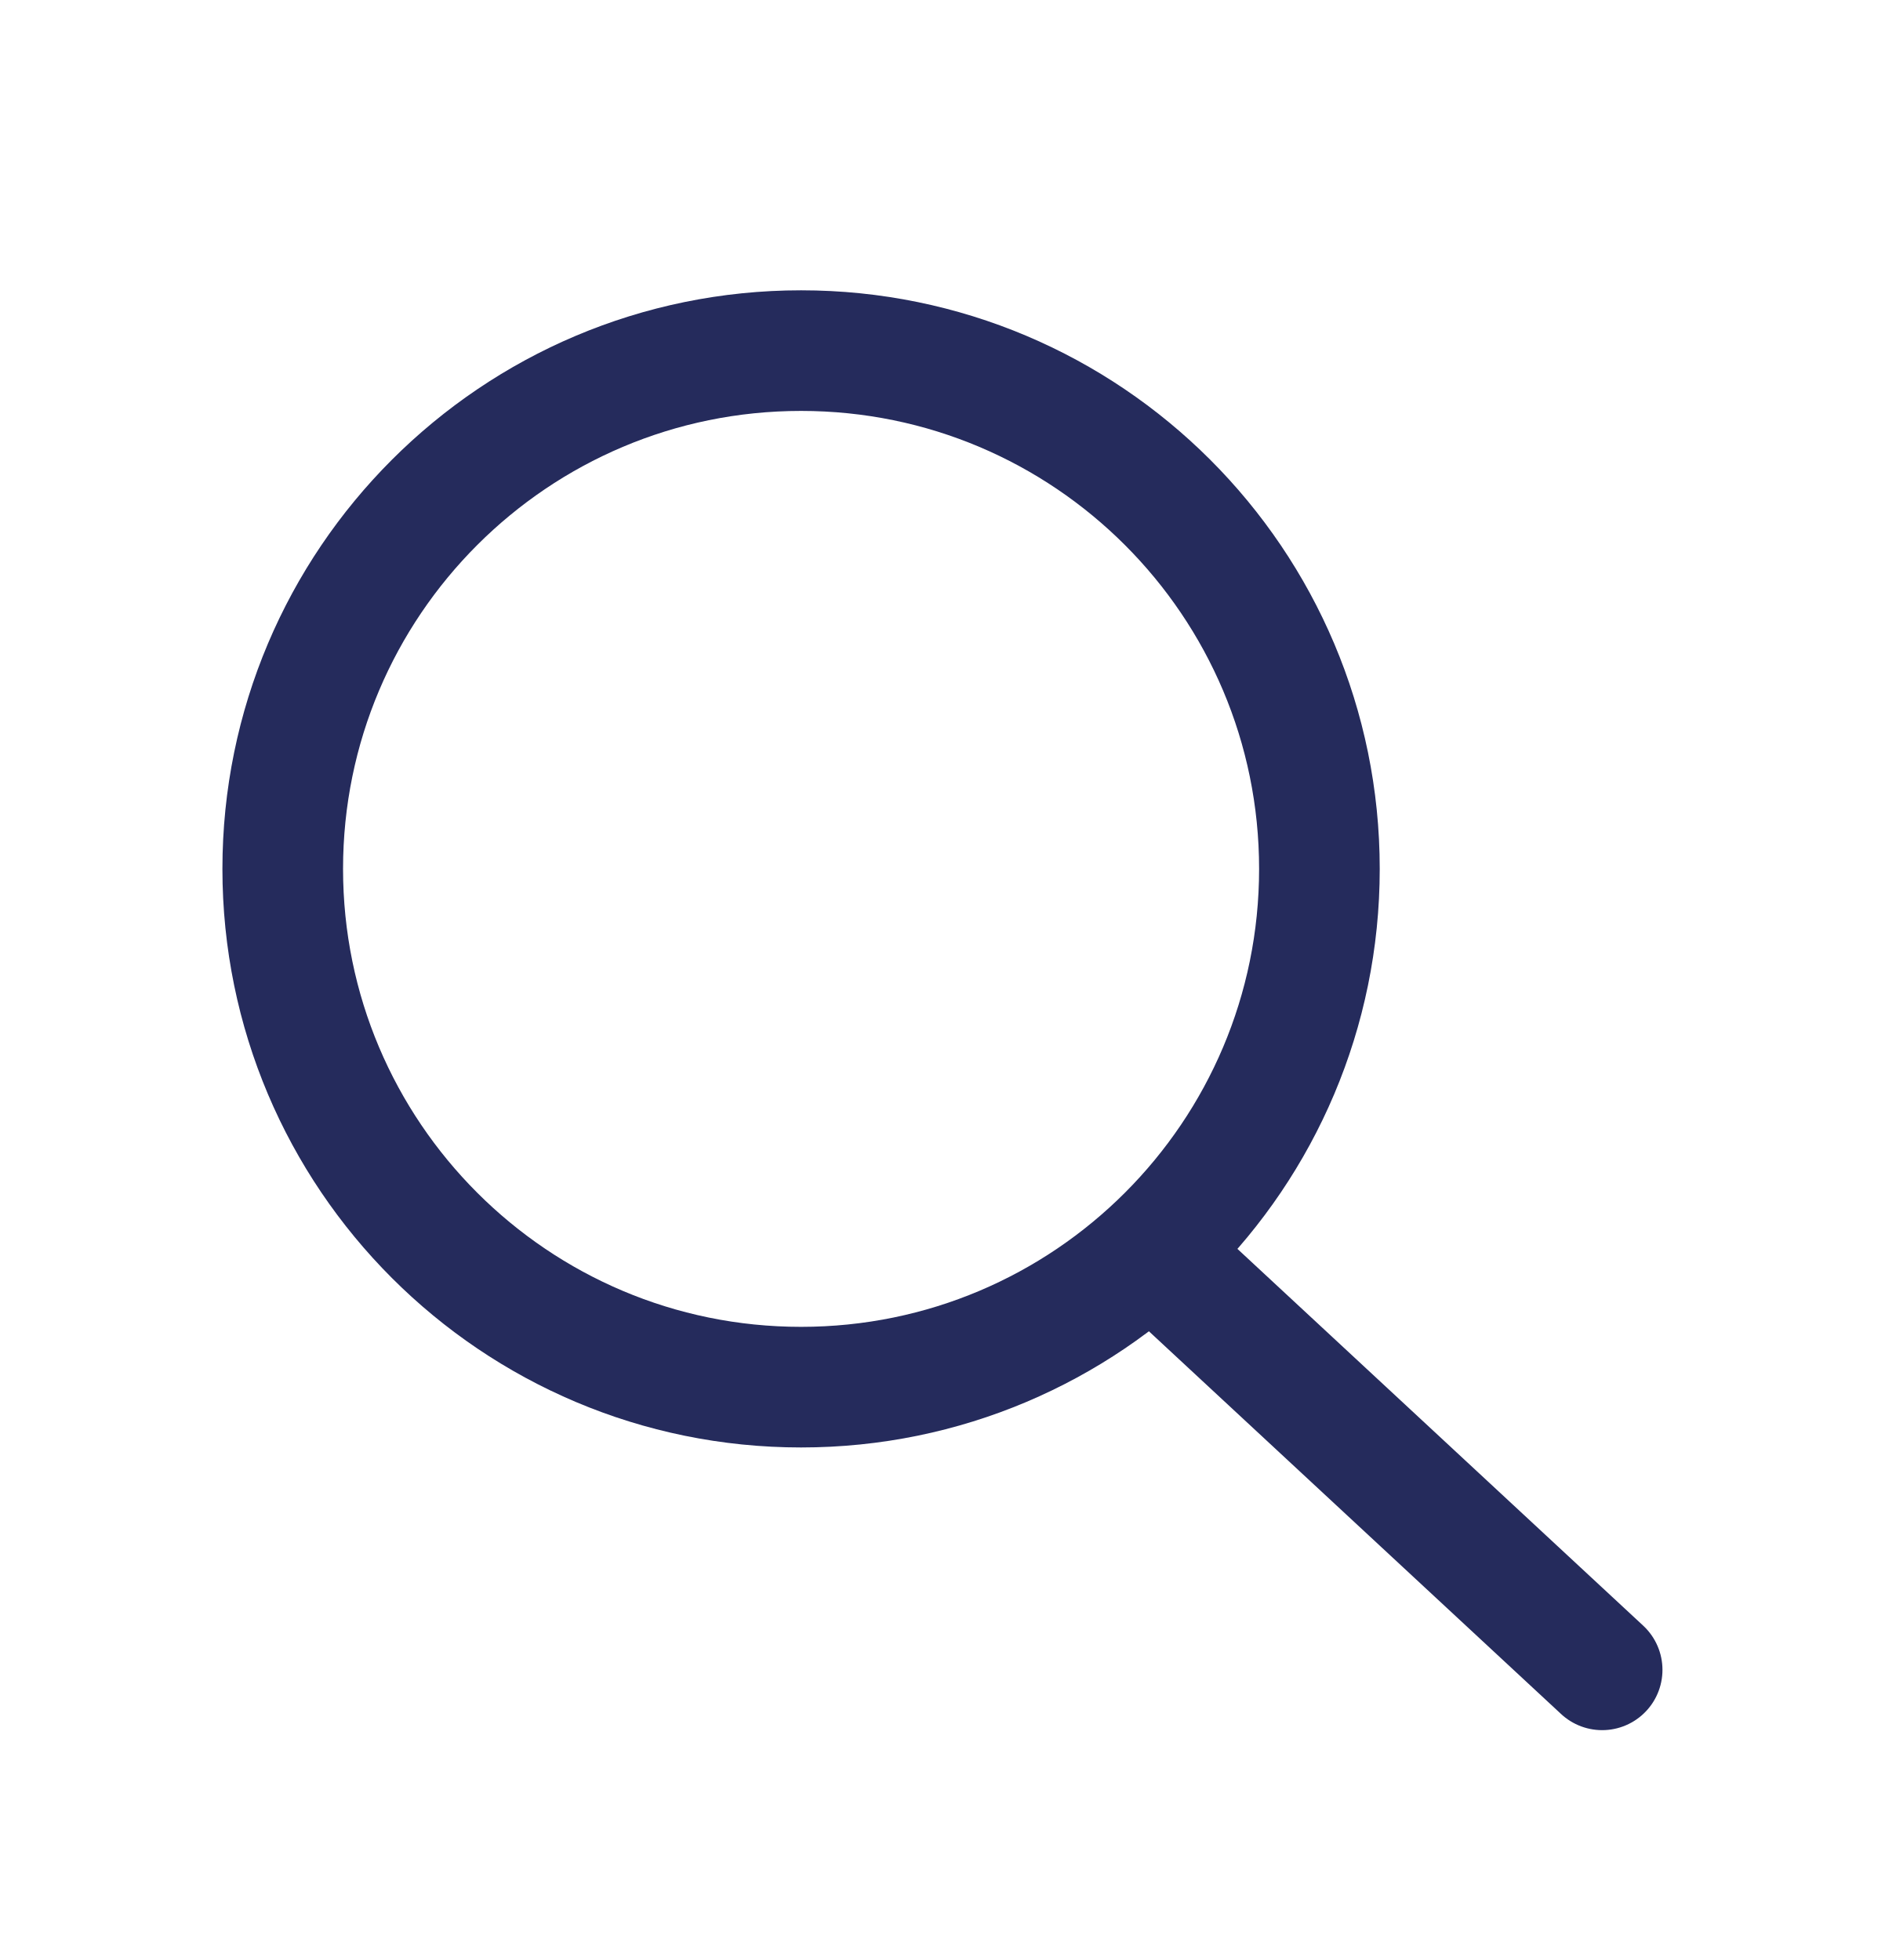
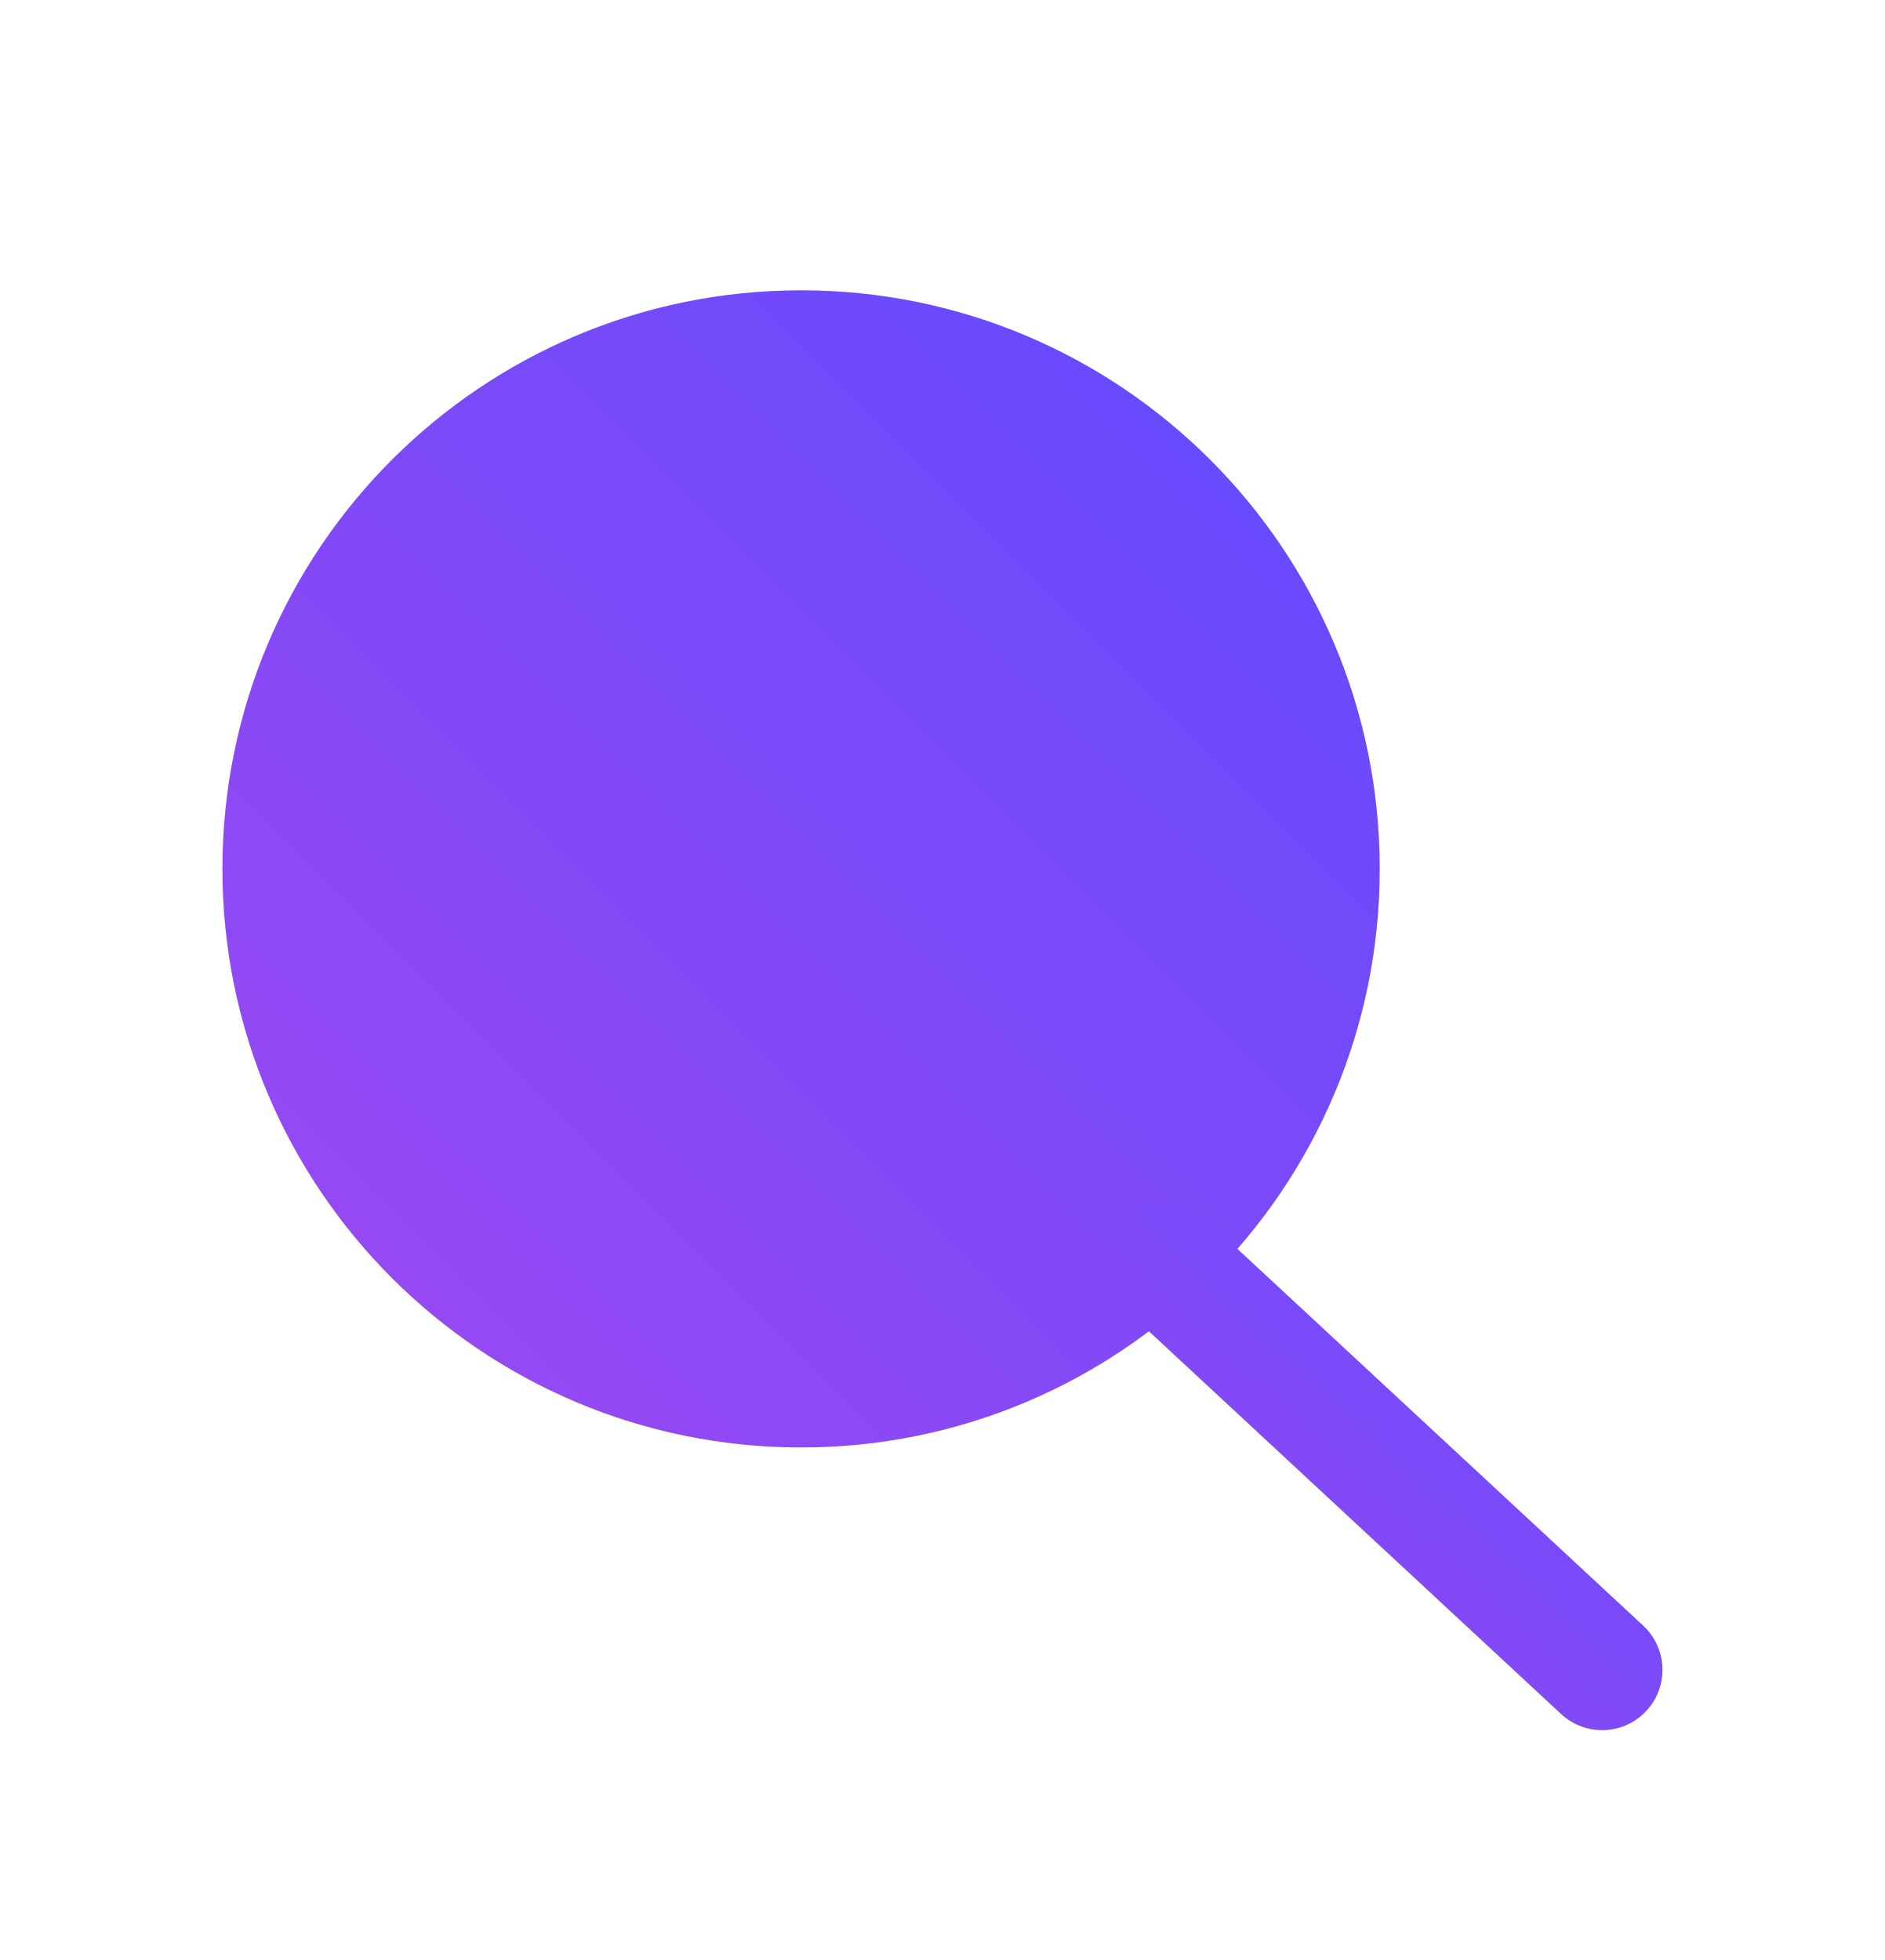
- <svg xmlns="http://www.w3.org/2000/svg" width="25" height="26" viewBox="0 0 25 26" fill="none">
+ <svg width="25" height="26" viewBox="0 0 25 26">
+   <defs>
+     <linearGradient id="searchGradient" x1="100%" y1="0%" x2="0%" y2="100%">
+       <stop offset="0%" stop-color="#634AFD" />
+       <stop offset="100%" stop-color="#9A49F2" />
+     </linearGradient>
+   </defs>
  <g id="Icon / Zoom">
    <g id="Group">
-       <path id="Vector" d="M10.625 18.401C14.422 18.401 17.5 15.323 17.5 11.526C17.5 7.729 14.422 4.651 10.625 4.651C6.828 4.651 3.75 7.729 3.75 11.526C3.75 15.323 6.828 18.401 10.625 18.401Z" stroke="#252B5C" stroke-width="1.6" stroke-linecap="round" stroke-linejoin="round" />
-       <path id="Vector_2" d="M21.25 22.151L15.417 16.734" stroke="#252B5C" stroke-width="1.6" stroke-linecap="round" stroke-linejoin="round" />
+       <path id="Vector" d="M10.625 18.401C14.422 18.401 17.5 15.323 17.5 11.526C17.5 7.729 14.422 4.651 10.625 4.651C6.828 4.651 3.75 7.729 3.75 11.526C3.75 15.323 6.828 18.401 10.625 18.401Z" fill="url(#searchGradient)" stroke="url(#searchGradient)" stroke-width="1.6" stroke-linecap="round" stroke-linejoin="round" />
+       <path id="Vector_2" d="M21.25 22.151L15.417 16.734" stroke="url(#searchGradient)" stroke-width="1.6" stroke-linecap="round" stroke-linejoin="round" />
    </g>
  </g>
</svg>
